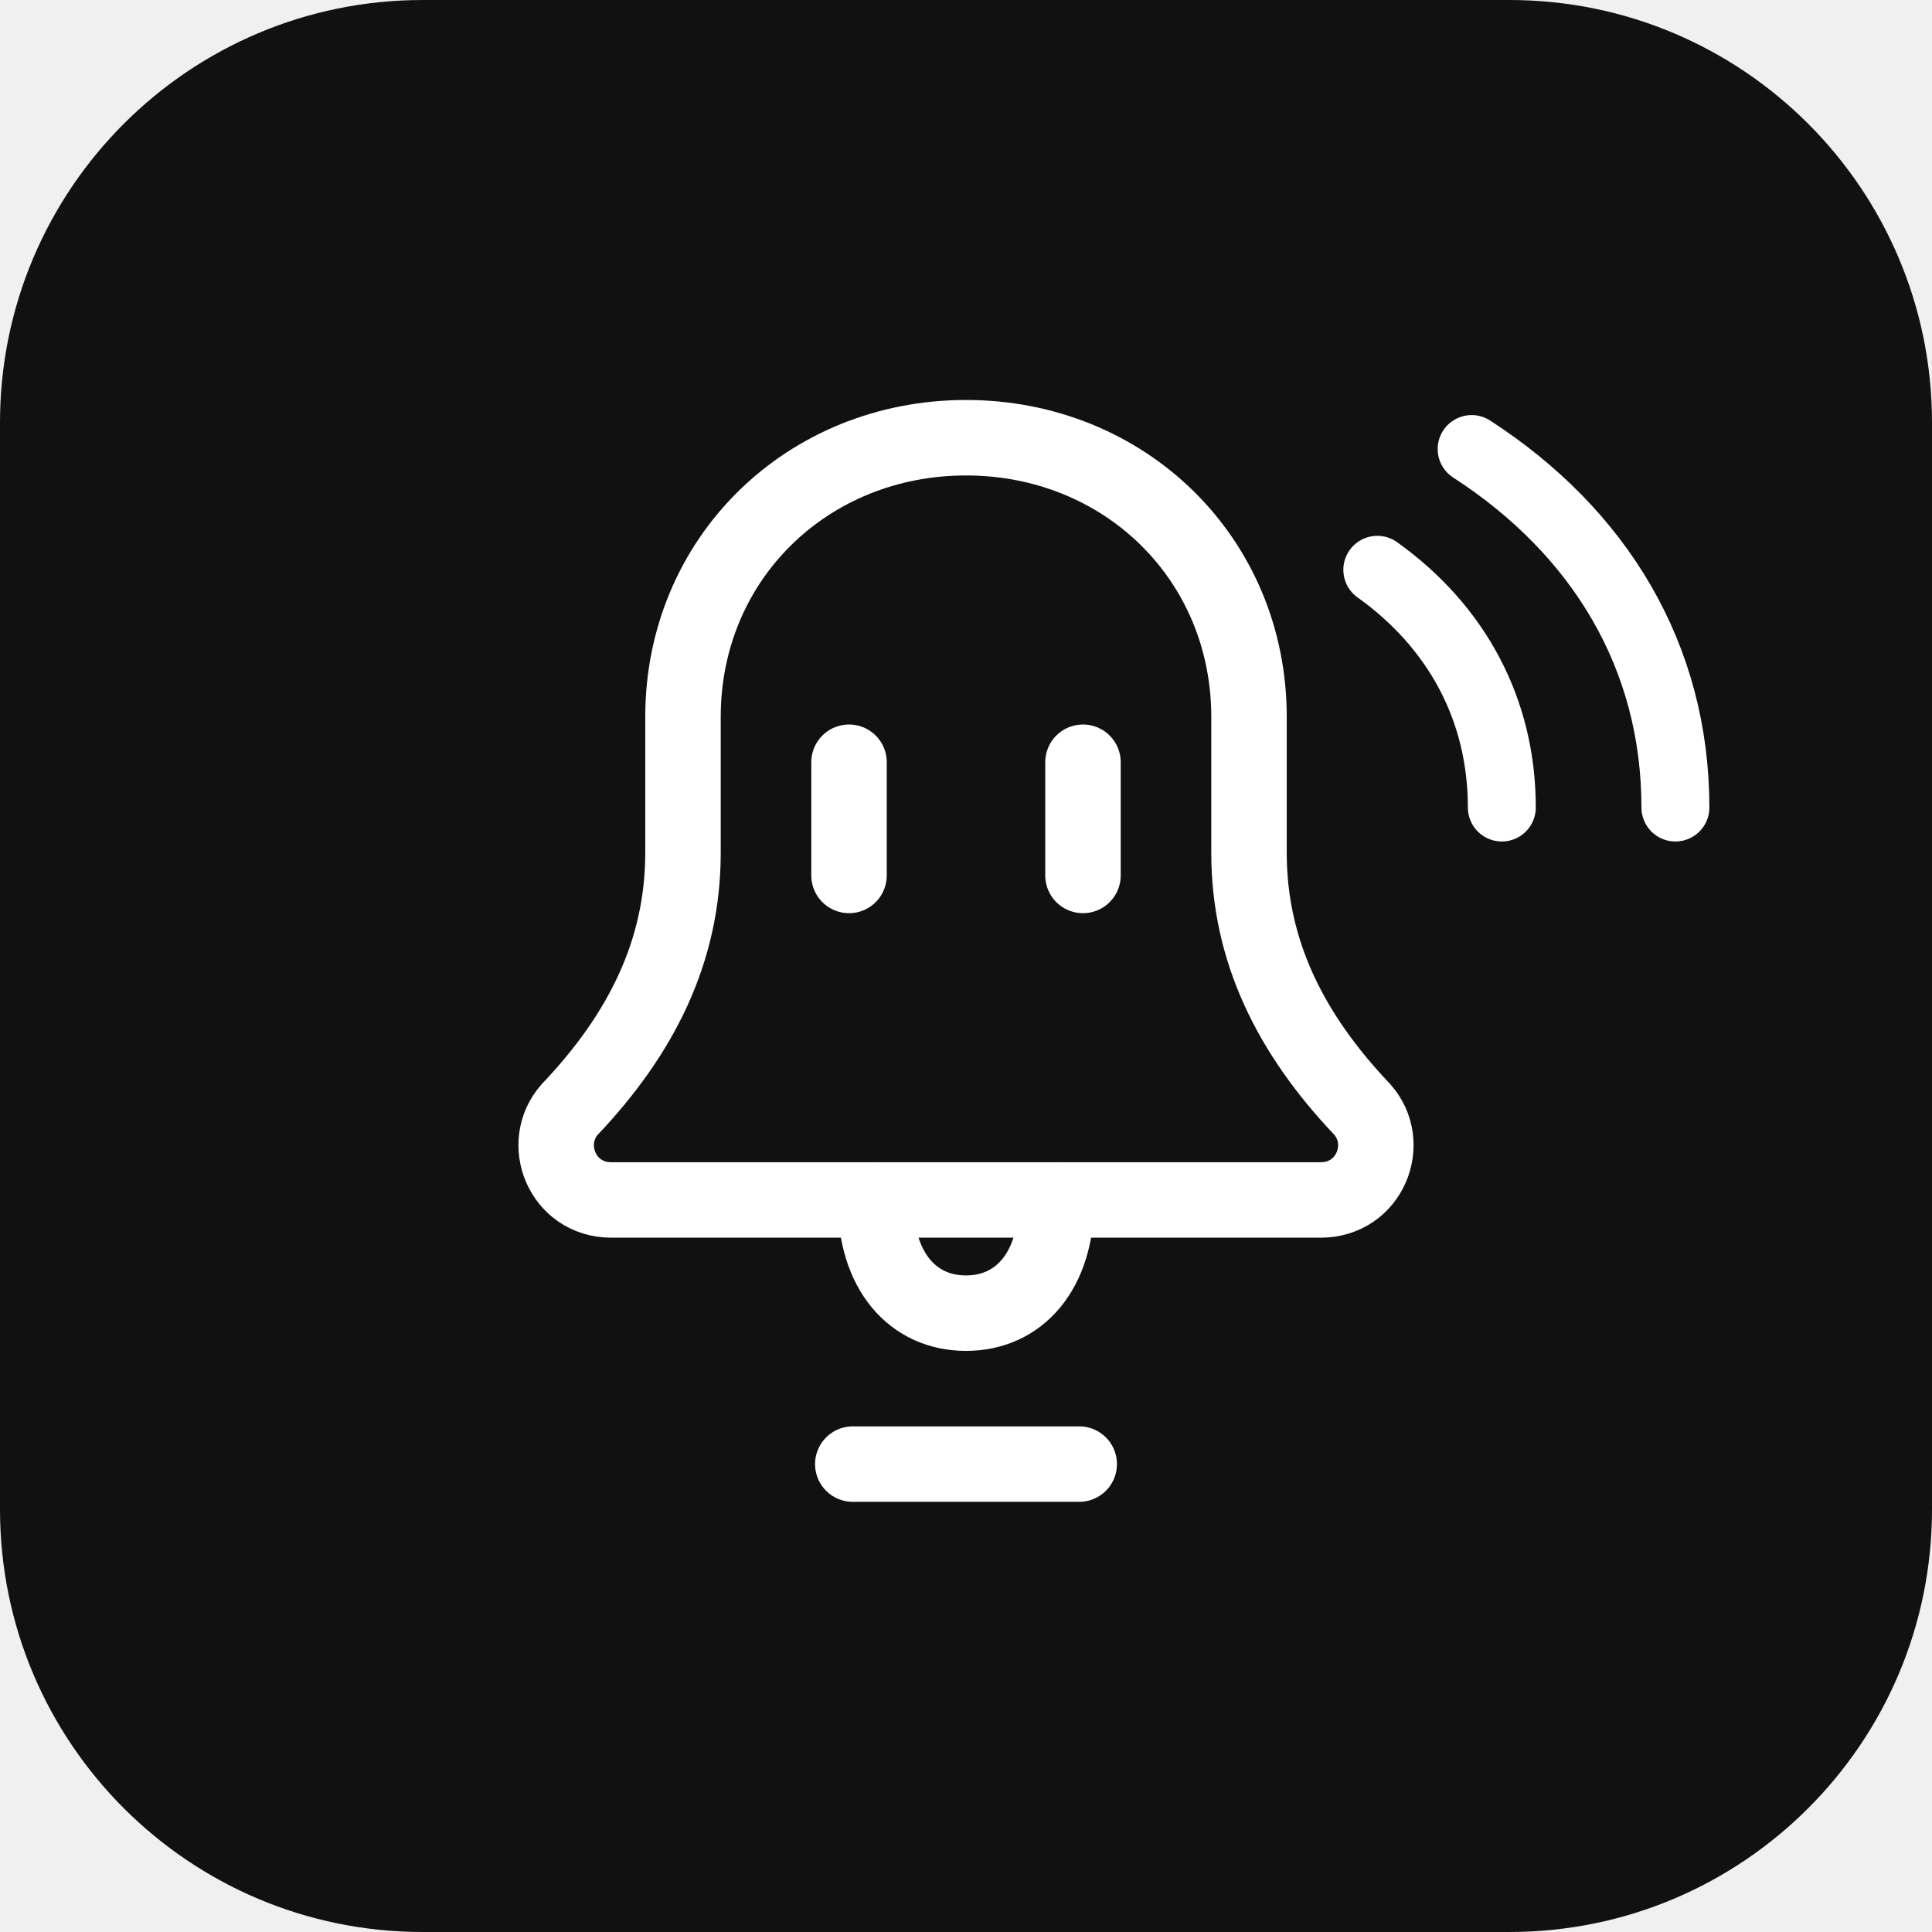
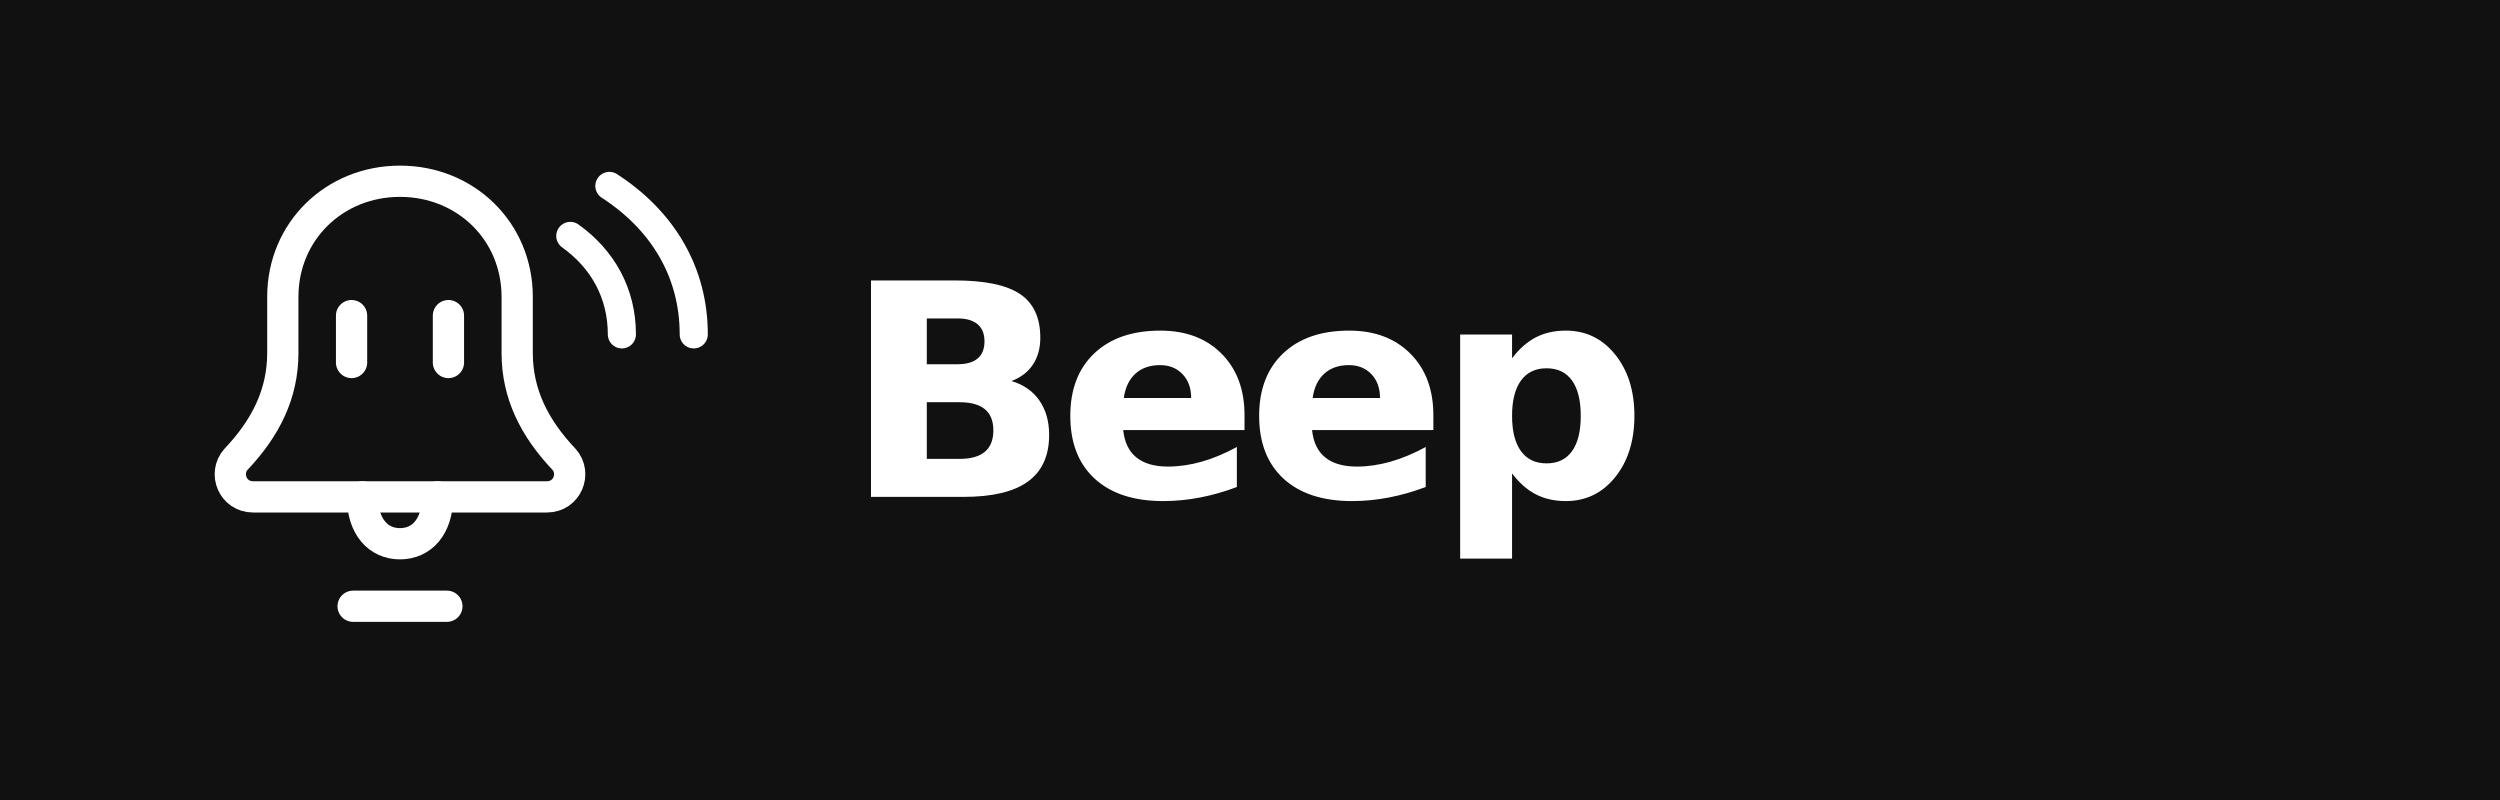
- <svg xmlns="http://www.w3.org/2000/svg" viewBox="0 0 512 512" role="img" aria-label="beep app icon">
-   <rect width="512" height="512" rx="112" fill="#111111" />
+ <svg xmlns="http://www.w3.org/2000/svg" viewBox="0 0 1600 512" role="img" aria-label="Beep">
+   <rect width="1600" height="512" fill="#111111" />
  <path d="M256 116 C214 116 181 148 181 190 L181 226 C181 252 170 274 151 294 C143 303 149 318 162 318 L350 318 C363 318 369 303 361 294 C342 274 331 252 331 226 L331 190 C331 148 298 116 256 116 Z" fill="none" stroke="#ffffff" stroke-width="20" stroke-linecap="round" stroke-linejoin="round" />
  <path d="M232 318 C232 337 242 348 256 348 C270 348 280 337 280 318" fill="none" stroke="#ffffff" stroke-width="20" stroke-linecap="round" />
  <path d="M225 202 L225 232 M287 202 L287 232" fill="none" stroke="#ffffff" stroke-width="20" stroke-linecap="round" />
  <path d="M365 151 C386 166 398 188 398 214" fill="none" stroke="#ffffff" stroke-width="18" stroke-linecap="round" />
  <path d="M390 119 C424 141 444 174 444 214" fill="none" stroke="#ffffff" stroke-width="18" stroke-linecap="round" />
  <path d="M226 388 L286 388" fill="none" stroke="#ffffff" stroke-width="20" stroke-linecap="round" />
+   <text x="540" y="318" fill="#ffffff" font-family="DejaVu Sans, Arial, sans-serif" font-size="190" font-weight="700" letter-spacing="-8">
+     Beep
+   </text>
</svg>
